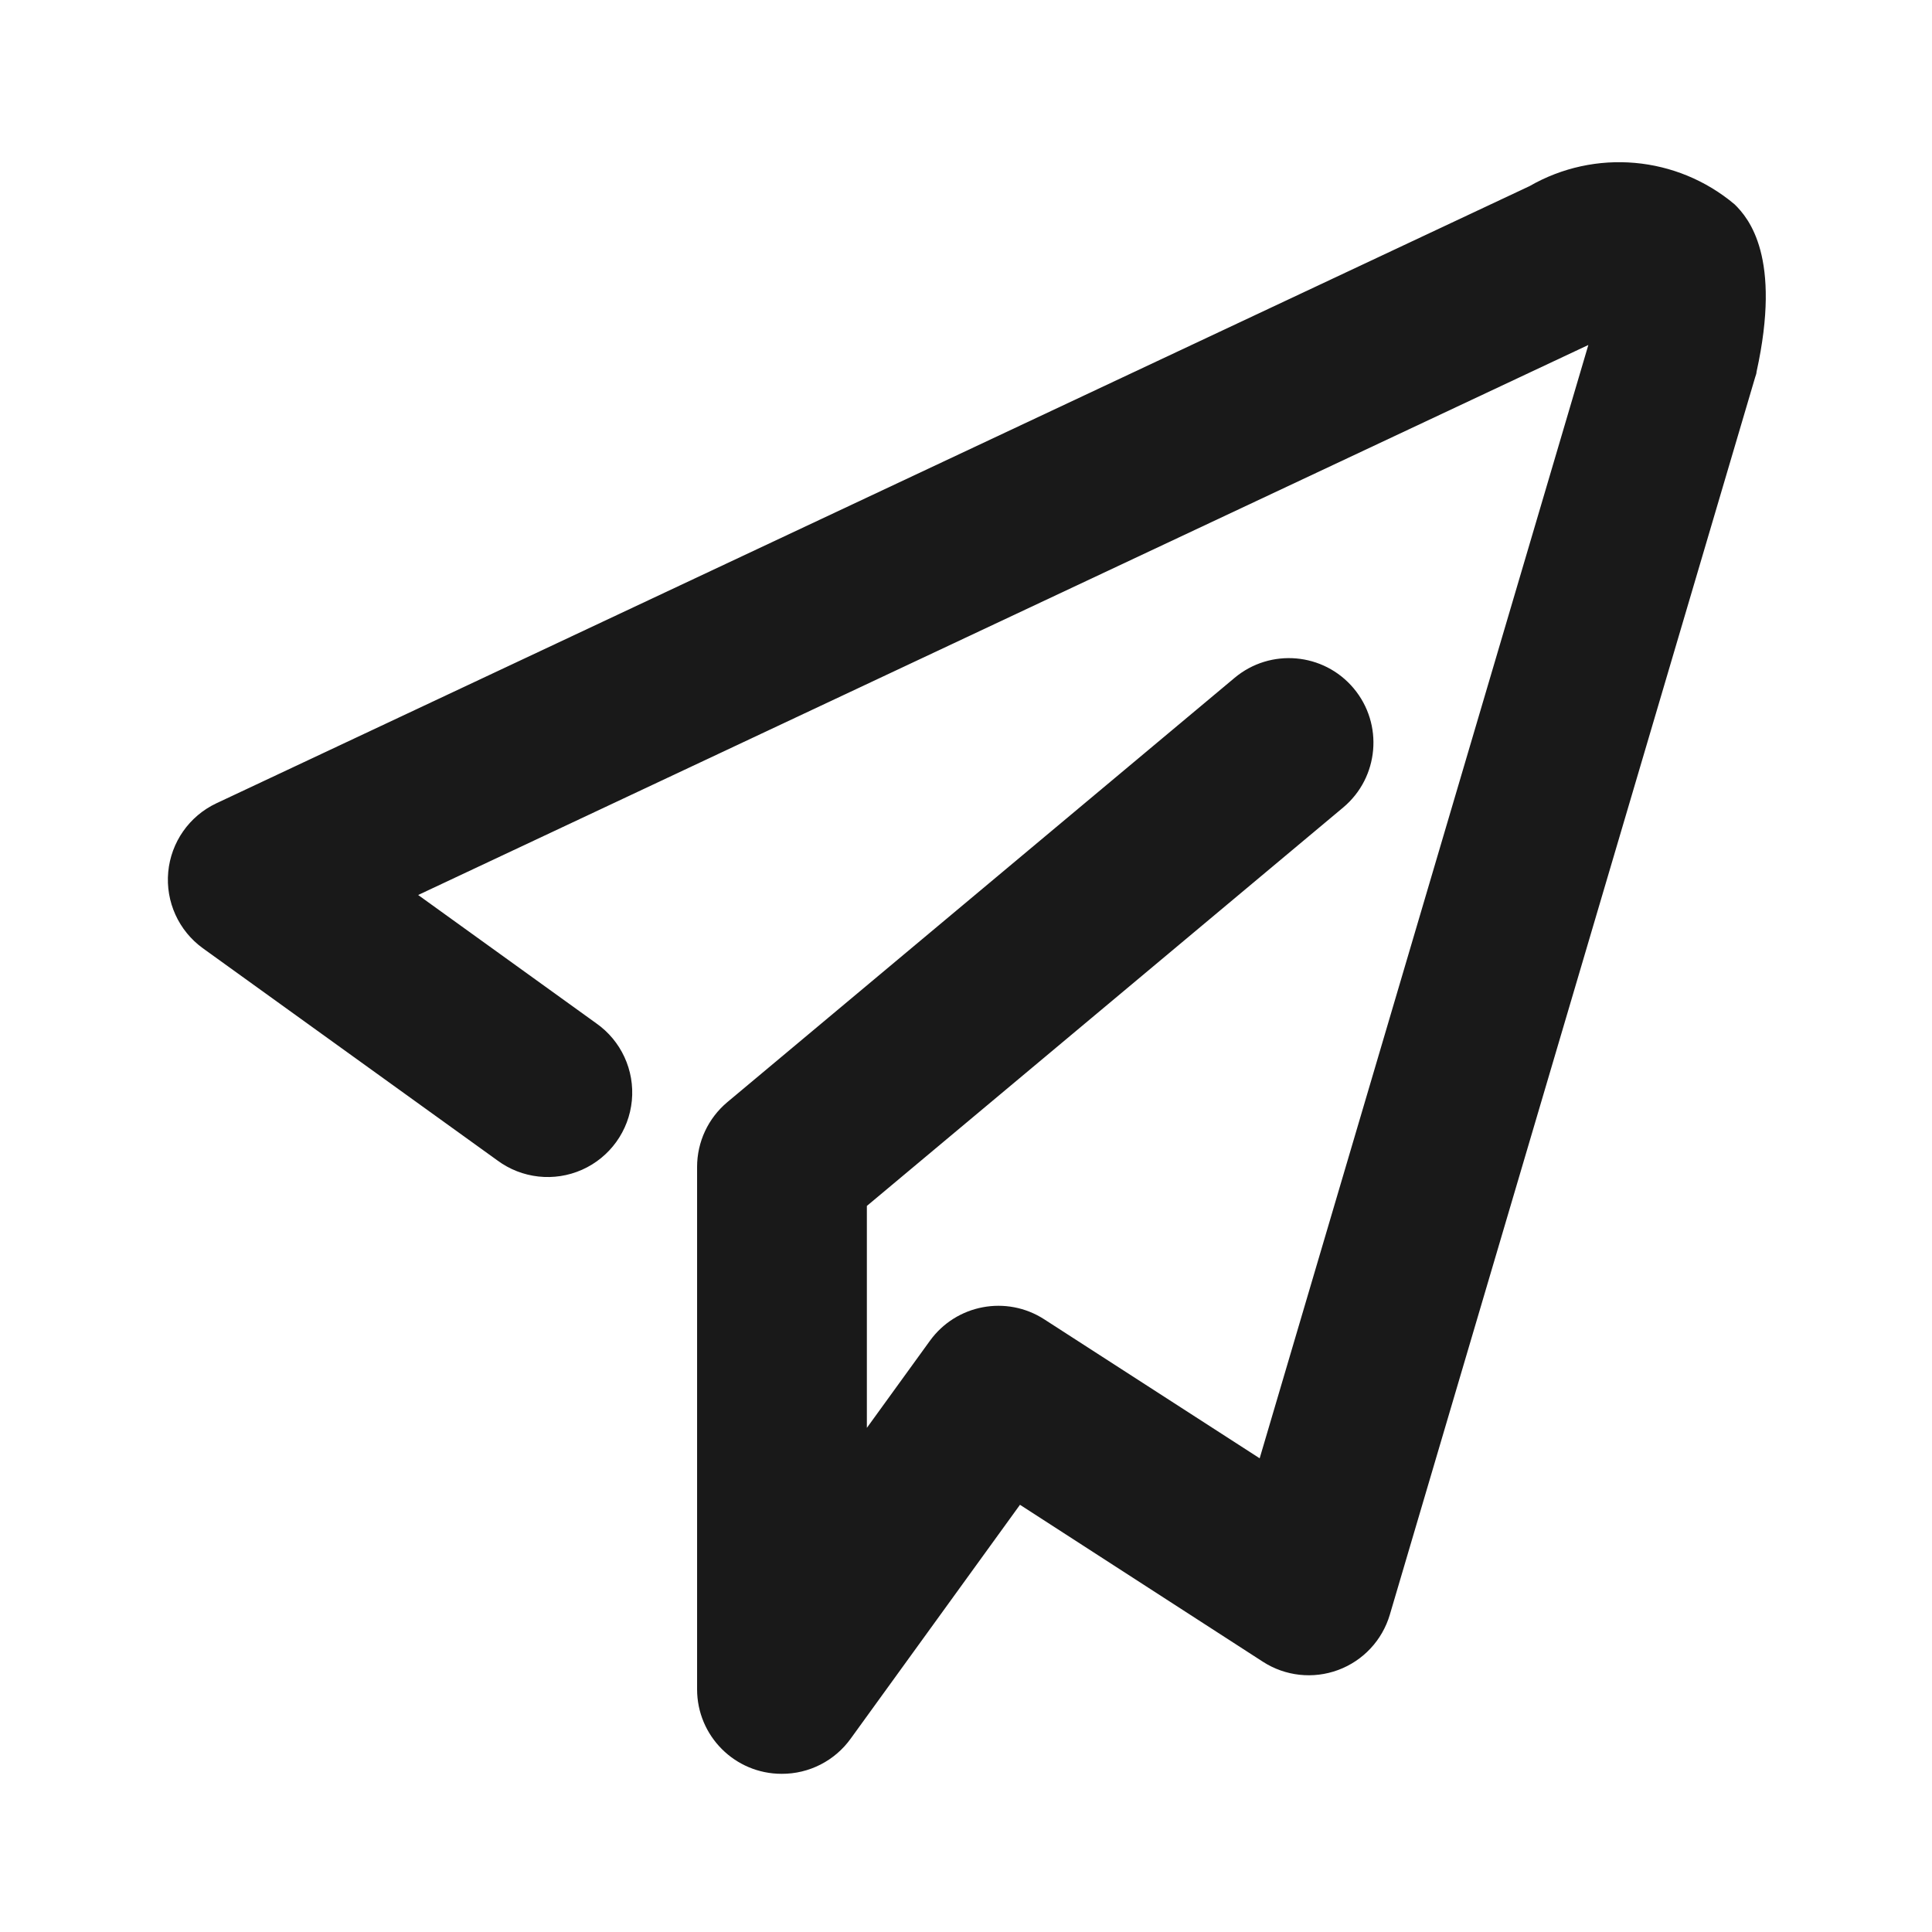
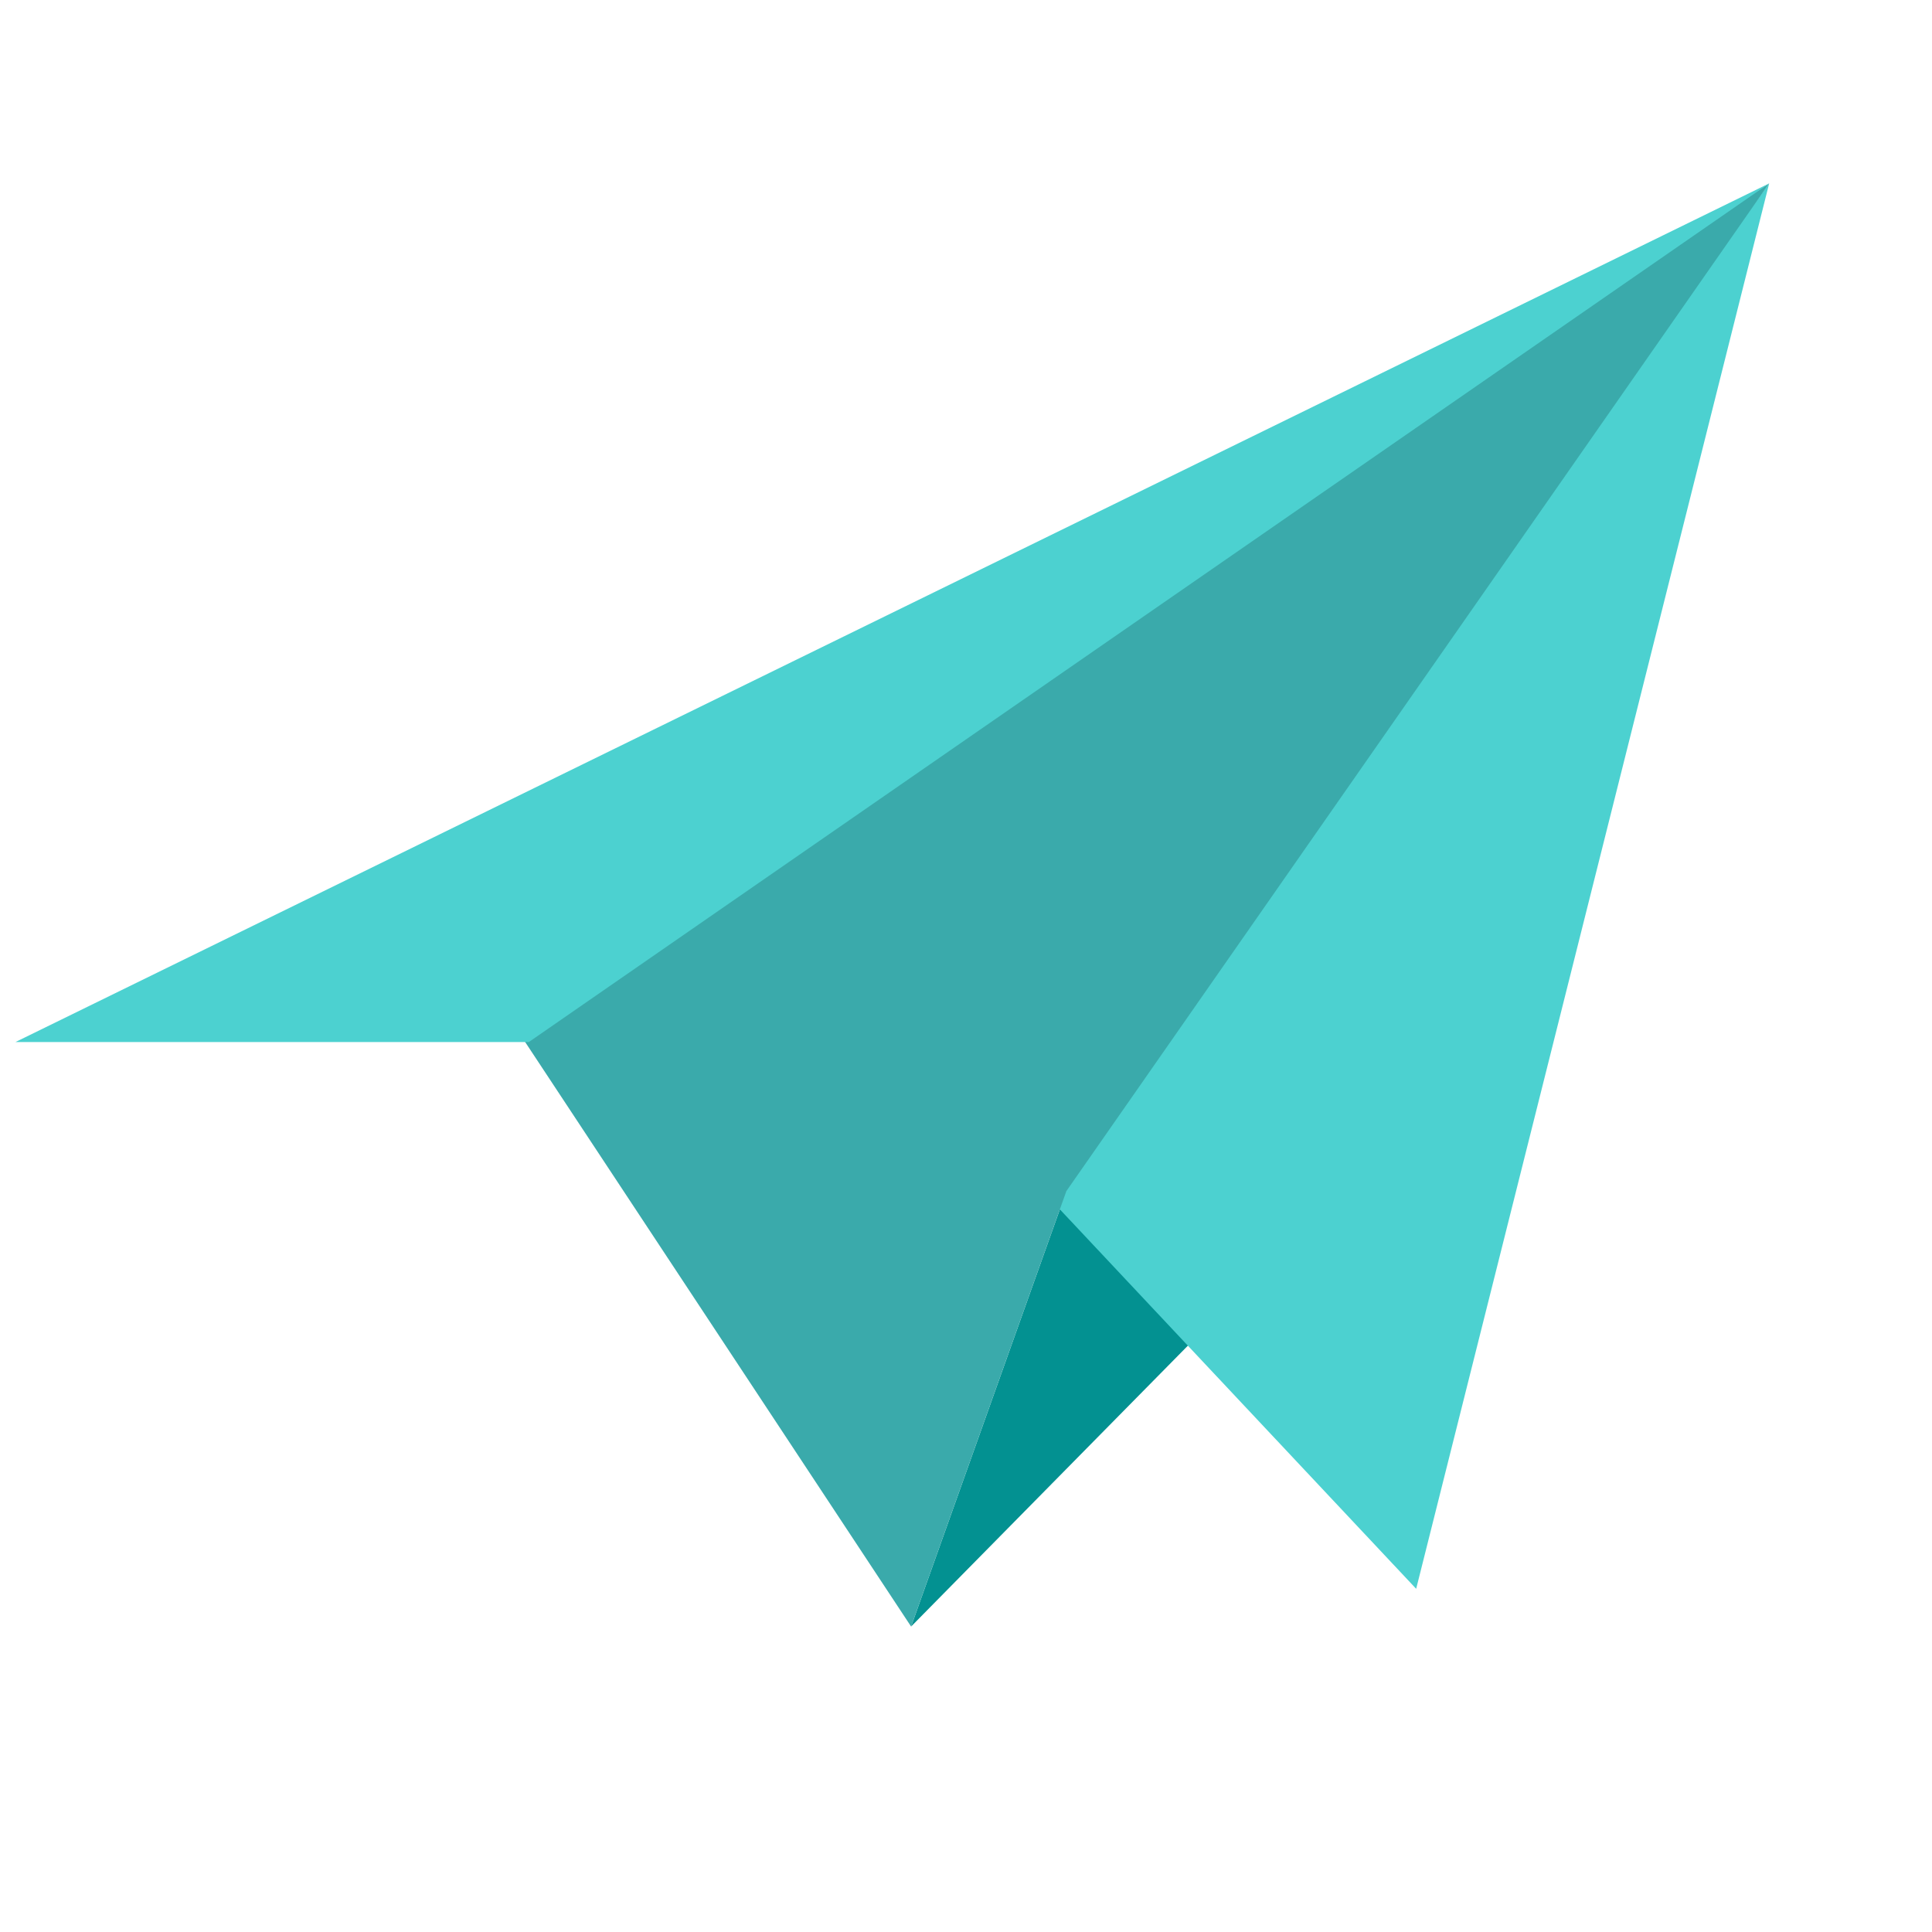
- <svg xmlns="http://www.w3.org/2000/svg" t="1690038332468" class="icon" viewBox="0 0 1024 1024" version="1.1" p-id="1054" width="200" height="200">
-   <path d="M414.272 940.16a44.8 44.8 0 0 1-44.8-44.8V618.496a44.8 44.8 0 0 1 16.064-34.368l268.8-224.832a44.8 44.8 0 1 1 57.6 68.672l-252.48 211.2v117.632l33.408-46.144a44.8 44.8 0 0 1 60.608-11.392l114.176 73.664 174.208-590.08-620.224 291.52 94.336 67.968a44.8 44.8 0 1 1-52.352 72.704L107.52 502.592a44.8 44.8 0 0 1 7.104-76.8l695.296-326.784 0.704-0.32a95.104 95.104 0 0 1 108.8 9.664c7.488 7.36 24.96 27.968 11.584 88.704 0 1.024-0.512 2.048-0.768 3.008L736.64 855.808a44.8 44.8 0 0 1-67.264 24.96l-128.768-83.2-89.6 123.776a44.8 44.8 0 0 1-36.736 18.816z" fill="#000000" fill-opacity="0.9" p-id="1055" />
+ <svg xmlns="http://www.w3.org/2000/svg" t="1693146233086" class="icon" viewBox="0 0 1024 1024" version="1.1" p-id="3902" width="200" height="200">
+   <path d="M565.2 631.3l-82.3 230.8 155.6-157.9z" fill="#039191" p-id="3903" />
+   <path d="M937.7 97.2L551.9 630.5l198.7 211.6z" fill="#4CD1D0" p-id="3904" />
+   <path d="M937.7 97.2L265.6 533l217.3 329.1 82.3-230.8z" fill="#3AAAAB" p-id="3905" />
+   <path d="M937.7 97.2L8.2 552.3h272.1z" fill="#4CD1D0" p-id="3906" />
</svg>
